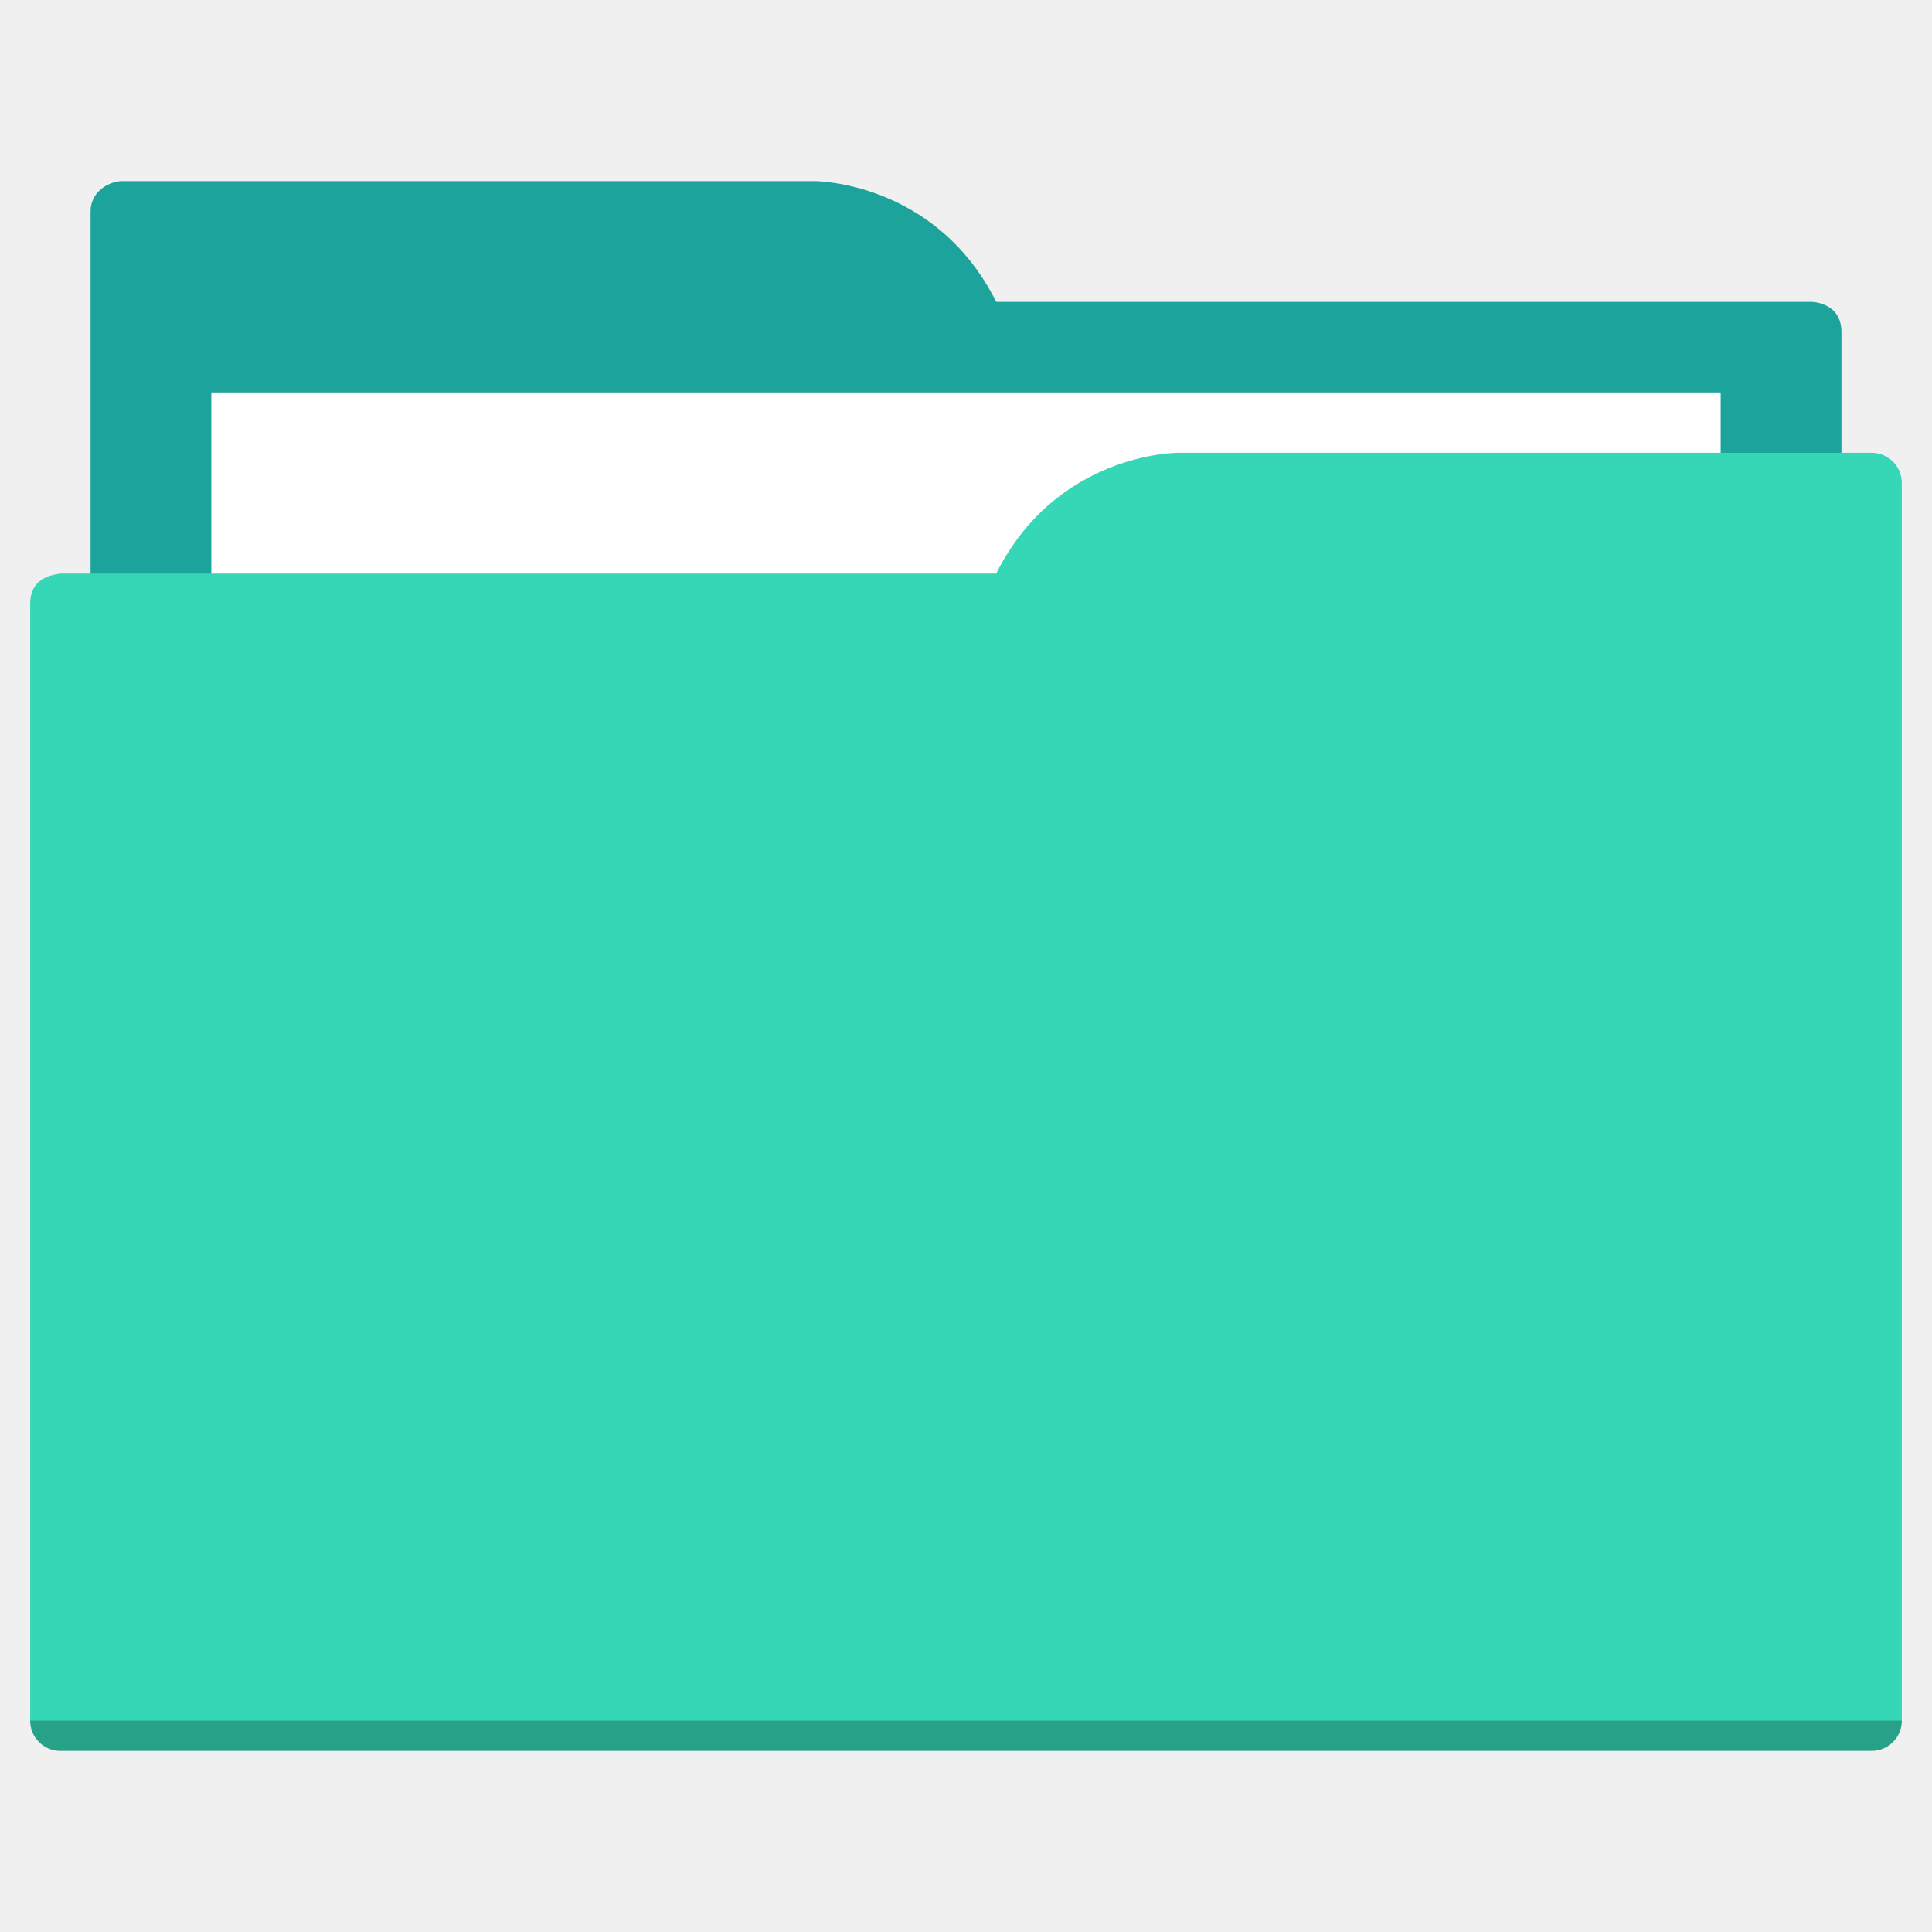
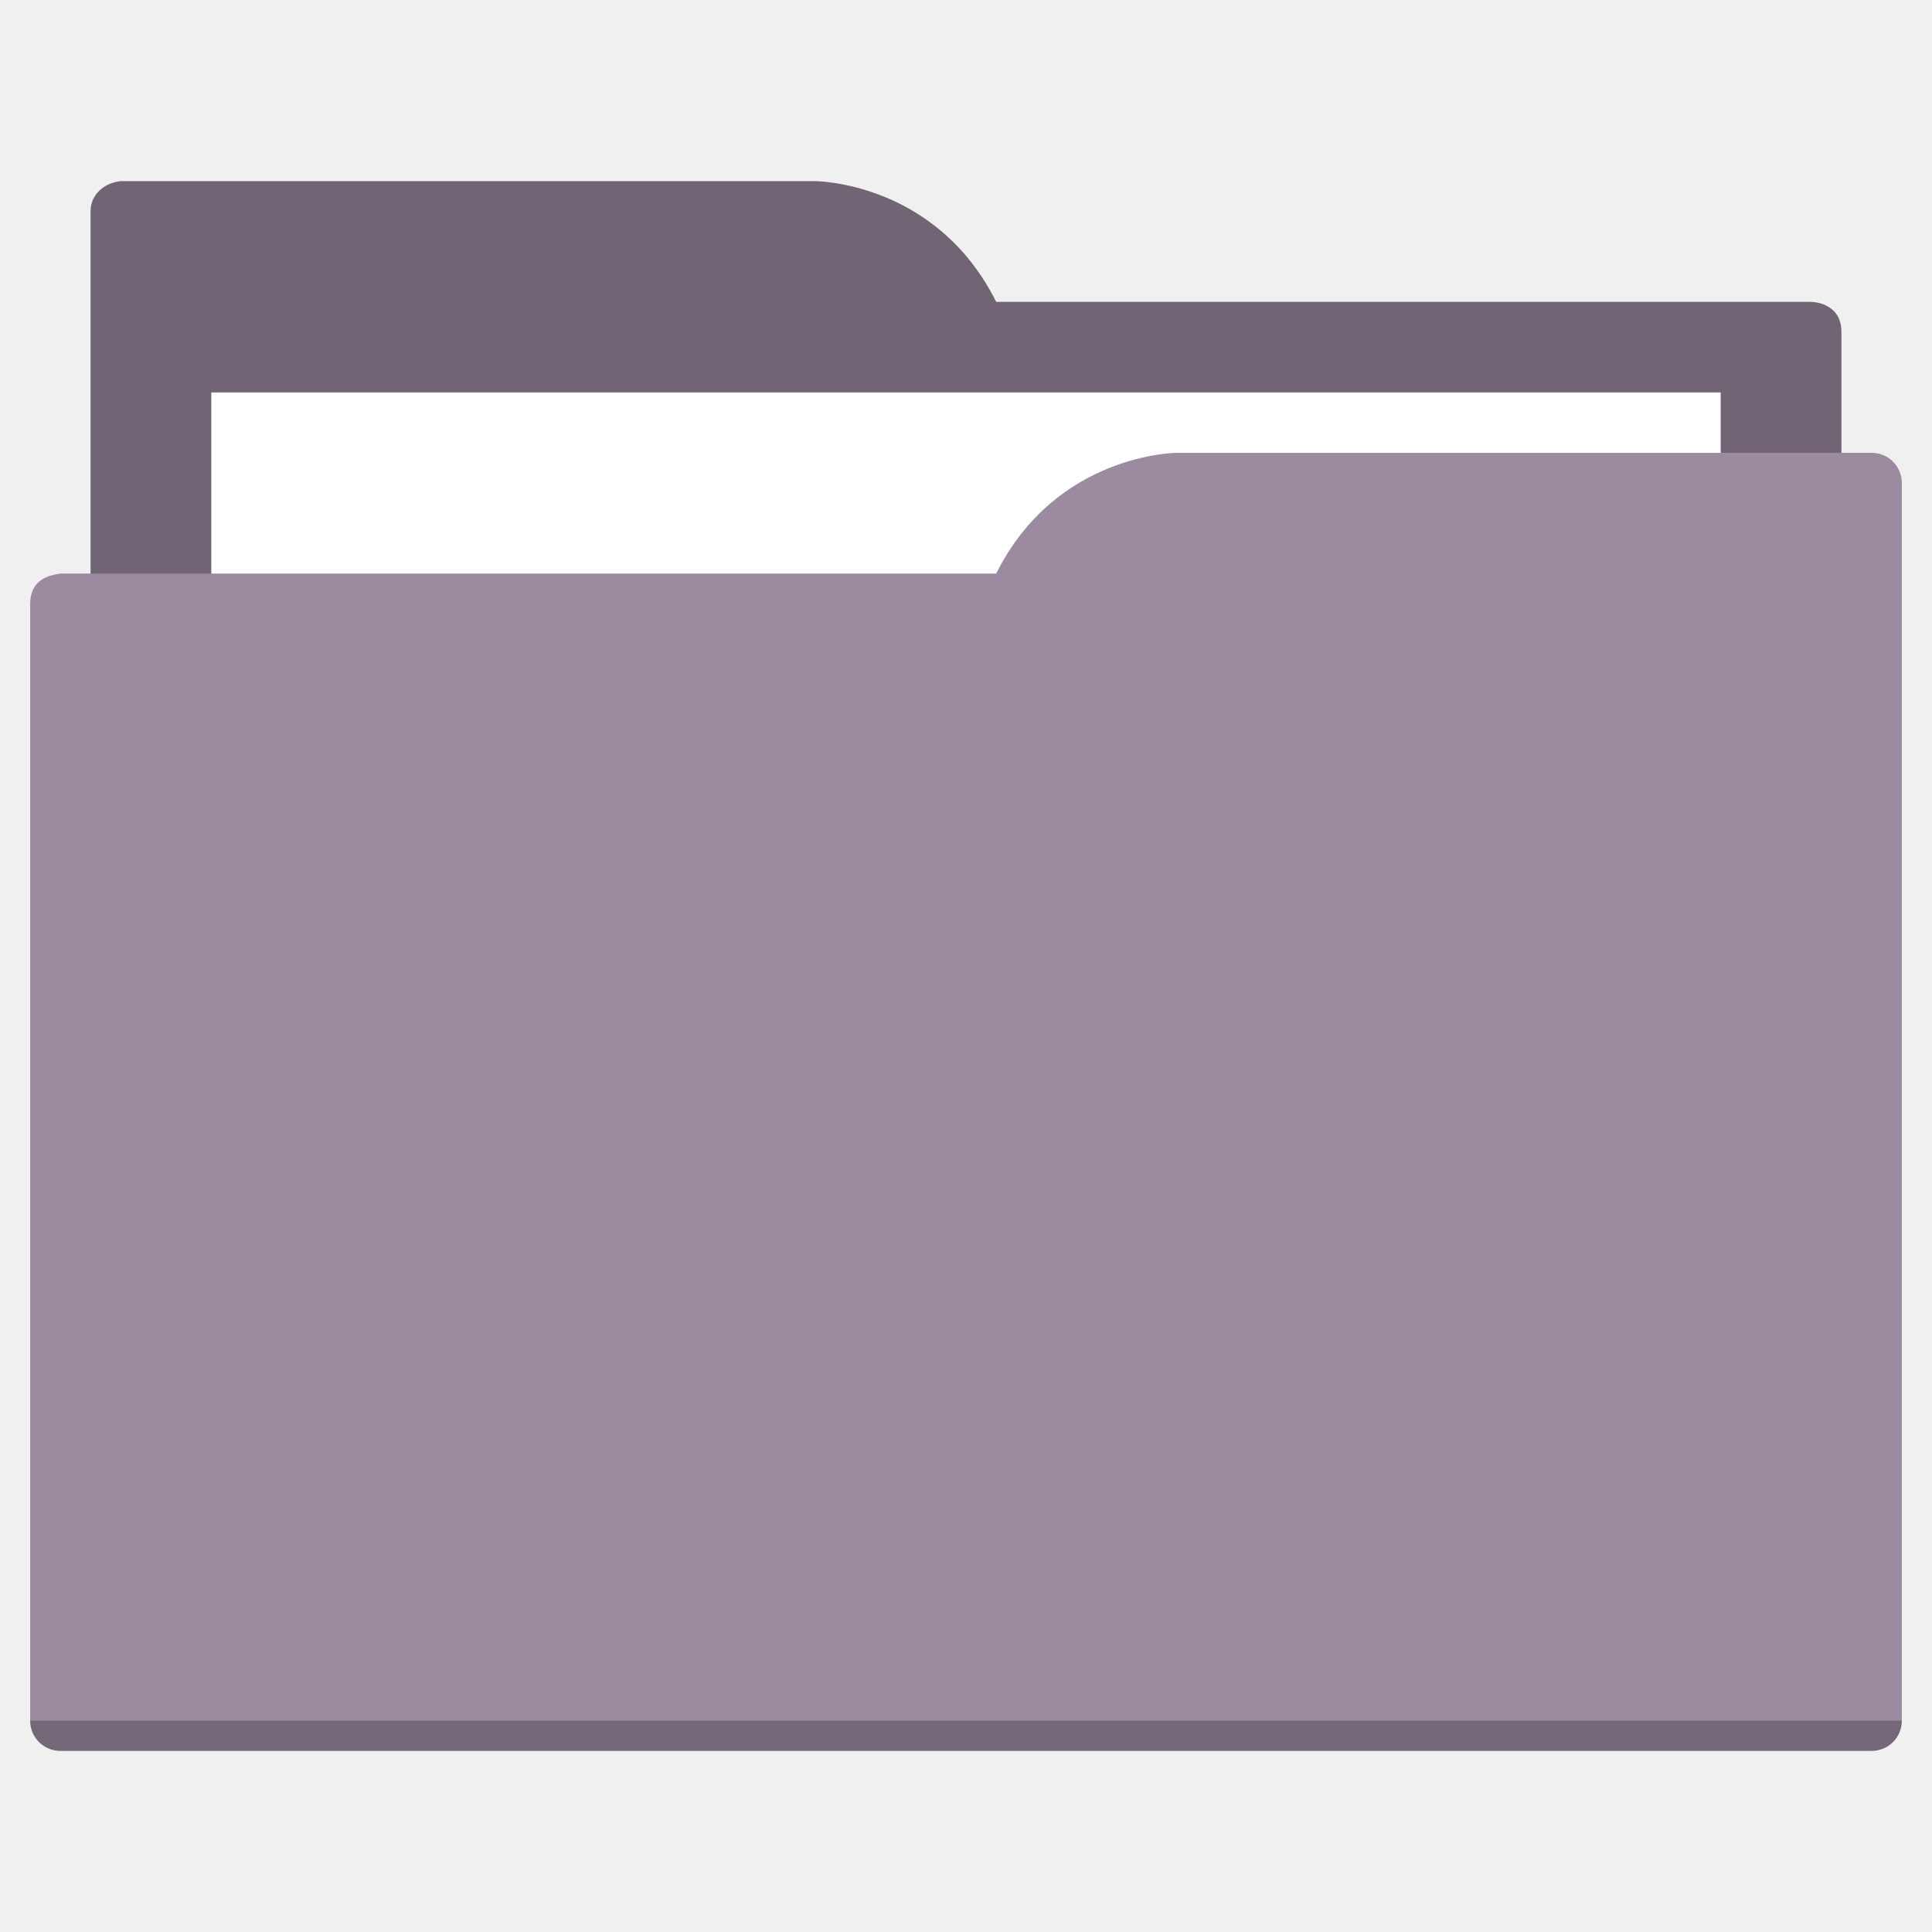
<svg xmlns="http://www.w3.org/2000/svg" width="64" height="64" id="svg5453" version="1.1" viewBox="0 0 64 64">
  <defs id="defs5455" />
  <g id="layer1" transform="translate(-384.5714,-483.798)">
-     <rect style="color:#000000;clip-rule:nonzero;display:inline;overflow:visible;visibility:visible;opacity:1;isolation:auto;mix-blend-mode:normal;color-interpolation:sRGB;color-interpolation-filters:linearRGB;solid-color:#000000;solid-opacity:1;fill:#1ba39c;fill-opacity:1;fill-rule:nonzero;stroke:none;stroke-width:1;stroke-linecap:butt;stroke-linejoin:miter;stroke-miterlimit:4;stroke-dasharray:none;stroke-dashoffset:0;stroke-opacity:1;color-rendering:auto;image-rendering:auto;shape-rendering:auto;text-rendering:auto;enable-background:accumulate" id="Color_A" width="5" height="5" x="377.571" y="483.798" />
-     <rect style="color:#000000;clip-rule:nonzero;display:inline;overflow:visible;visibility:visible;opacity:1;isolation:auto;mix-blend-mode:normal;color-interpolation:sRGB;color-interpolation-filters:linearRGB;solid-color:#000000;solid-opacity:1;fill:#36d7b7;fill-opacity:1;fill-rule:nonzero;stroke:none;stroke-width:1;stroke-linecap:butt;stroke-linejoin:miter;stroke-miterlimit:4;stroke-dasharray:none;stroke-dashoffset:0;stroke-opacity:1;color-rendering:auto;image-rendering:auto;shape-rendering:auto;text-rendering:auto;enable-background:accumulate" id="Color_B" width="5" height="5" x="377.571" y="491.798" />
-     <path style="fill:#1ba39c;fill-opacity:1;fill-rule:evenodd;stroke:none;stroke-width:1px;stroke-linecap:butt;stroke-linejoin:miter;stroke-opacity:1" d="M 4 6 C 3.449 6.055 3 6.446 3 7 L 3 9 L 3 49 L 61 49 L 61 14 L 61 13 L 61 11 C 61 10 60 10 60 10 L 58 10 L 37 10 L 33 10 C 31 6 27 6 27 6 L 5 6 L 4 6 z " transform="translate(384.5714,483.798)" id="folderTab" />
+     <rect style="color:#000000;clip-rule:nonzero;display:inline;overflow:visible;visibility:visible;opacity:1;isolation:auto;mix-blend-mode:normal;color-interpolation:sRGB;color-interpolation-filters:linearRGB;solid-color:#000000;solid-opacity:1;fill:#716475;fill-opacity:1;fill-rule:nonzero;stroke:none;stroke-width:1;stroke-linecap:butt;stroke-linejoin:miter;stroke-miterlimit:4;stroke-dasharray:none;stroke-dashoffset:0;stroke-opacity:1;color-rendering:auto;image-rendering:auto;shape-rendering:auto;text-rendering:auto;enable-background:accumulate" id="Color_A" width="5" height="5" x="377.571" y="483.798" />
+     <rect style="color:#000000;clip-rule:nonzero;display:inline;overflow:visible;visibility:visible;opacity:1;isolation:auto;mix-blend-mode:normal;color-interpolation:sRGB;color-interpolation-filters:linearRGB;solid-color:#000000;solid-opacity:1;fill:#9b8aa0;fill-opacity:1;fill-rule:nonzero;stroke:none;stroke-width:1;stroke-linecap:butt;stroke-linejoin:miter;stroke-miterlimit:4;stroke-dasharray:none;stroke-dashoffset:0;stroke-opacity:1;color-rendering:auto;image-rendering:auto;shape-rendering:auto;text-rendering:auto;enable-background:accumulate" id="Color_B" width="5" height="5" x="377.571" y="491.798" />
+     <path style="fill:#716475;fill-opacity:1;fill-rule:evenodd;stroke:none;stroke-width:1px;stroke-linecap:butt;stroke-linejoin:miter;stroke-opacity:1" d="M 4 6 C 3.449 6.055 3 6.446 3 7 L 3 9 L 3 49 L 61 49 L 61 14 L 61 13 L 61 11 C 61 10 60 10 60 10 L 58 10 L 37 10 L 33 10 C 31 6 27 6 27 6 L 5 6 L 4 6 z " transform="translate(384.5714,483.798)" id="folderTab" />
    <path style="color:#000000;text-decoration:none;text-decoration-line:none;text-decoration-style:solid;text-decoration-color:#000000;white-space:normal;clip-rule:nonzero;display:inline;overflow:visible;visibility:visible;opacity:1;isolation:auto;mix-blend-mode:normal;color-interpolation:sRGB;color-interpolation-filters:linearRGB;solid-color:#000000;solid-opacity:1;fill:#ffffff;fill-opacity:1;fill-rule:nonzero;stroke:none;stroke-width:1;stroke-linecap:butt;stroke-linejoin:miter;stroke-miterlimit:4;stroke-dasharray:none;stroke-dashoffset:0;stroke-opacity:1;color-rendering:auto;image-rendering:auto;shape-rendering:auto;text-rendering:auto;enable-background:accumulate" d="m 391.571,496.798 50,0 0,32 -50,0 z" id="folderPaper" />
-     <path style="fill:#36d7b7;fill-opacity:1;fill-rule:evenodd;stroke:none;stroke-width:1px;stroke-linecap:butt;stroke-linejoin:miter;stroke-opacity:1" d="M 39 15 C 39 15 35 15 33 19 L 29 19 L 4 19 L 2 19 C 2 19 1.868 19.017 1.711 19.059 C 1.665 19.073 1.619 19.081 1.576 19.102 C 1.302 19.211 1 19.445 1 20 L 1 22 L 1 23 L 1 57 C 1 57.554 1.446 58 2 58 L 62 58 C 62.554 58 63 57.554 63 57 L 63 18 L 63 16 C 63 15.446 62.554 15 62 15 L 61 15 L 39 15 z " transform="translate(384.5714,483.798)" id="folderFront" />
+     <path style="fill:#9b8aa0;fill-opacity:1;fill-rule:evenodd;stroke:none;stroke-width:1px;stroke-linecap:butt;stroke-linejoin:miter;stroke-opacity:1" d="M 39 15 C 39 15 35 15 33 19 L 29 19 L 4 19 L 2 19 C 2 19 1.868 19.017 1.711 19.059 C 1.665 19.073 1.619 19.081 1.576 19.102 C 1.302 19.211 1 19.445 1 20 L 1 22 L 1 23 L 1 57 C 1 57.554 1.446 58 2 58 L 62 58 C 62.554 58 63 57.554 63 57 L 63 18 L 63 16 C 63 15.446 62.554 15 62 15 L 61 15 L 39 15 z " transform="translate(384.5714,483.798)" id="folderFront" />
    <path style="opacity:0.25;fill:#000000;fill-opacity:1;stroke:none" d="m 385.571,540.798 c 0,0.554 0.446,1 1,1 l 60,0 c 0.554,0 1,-0.446 1,-1 z" id="folderShadow" />
  </g>
</svg>
